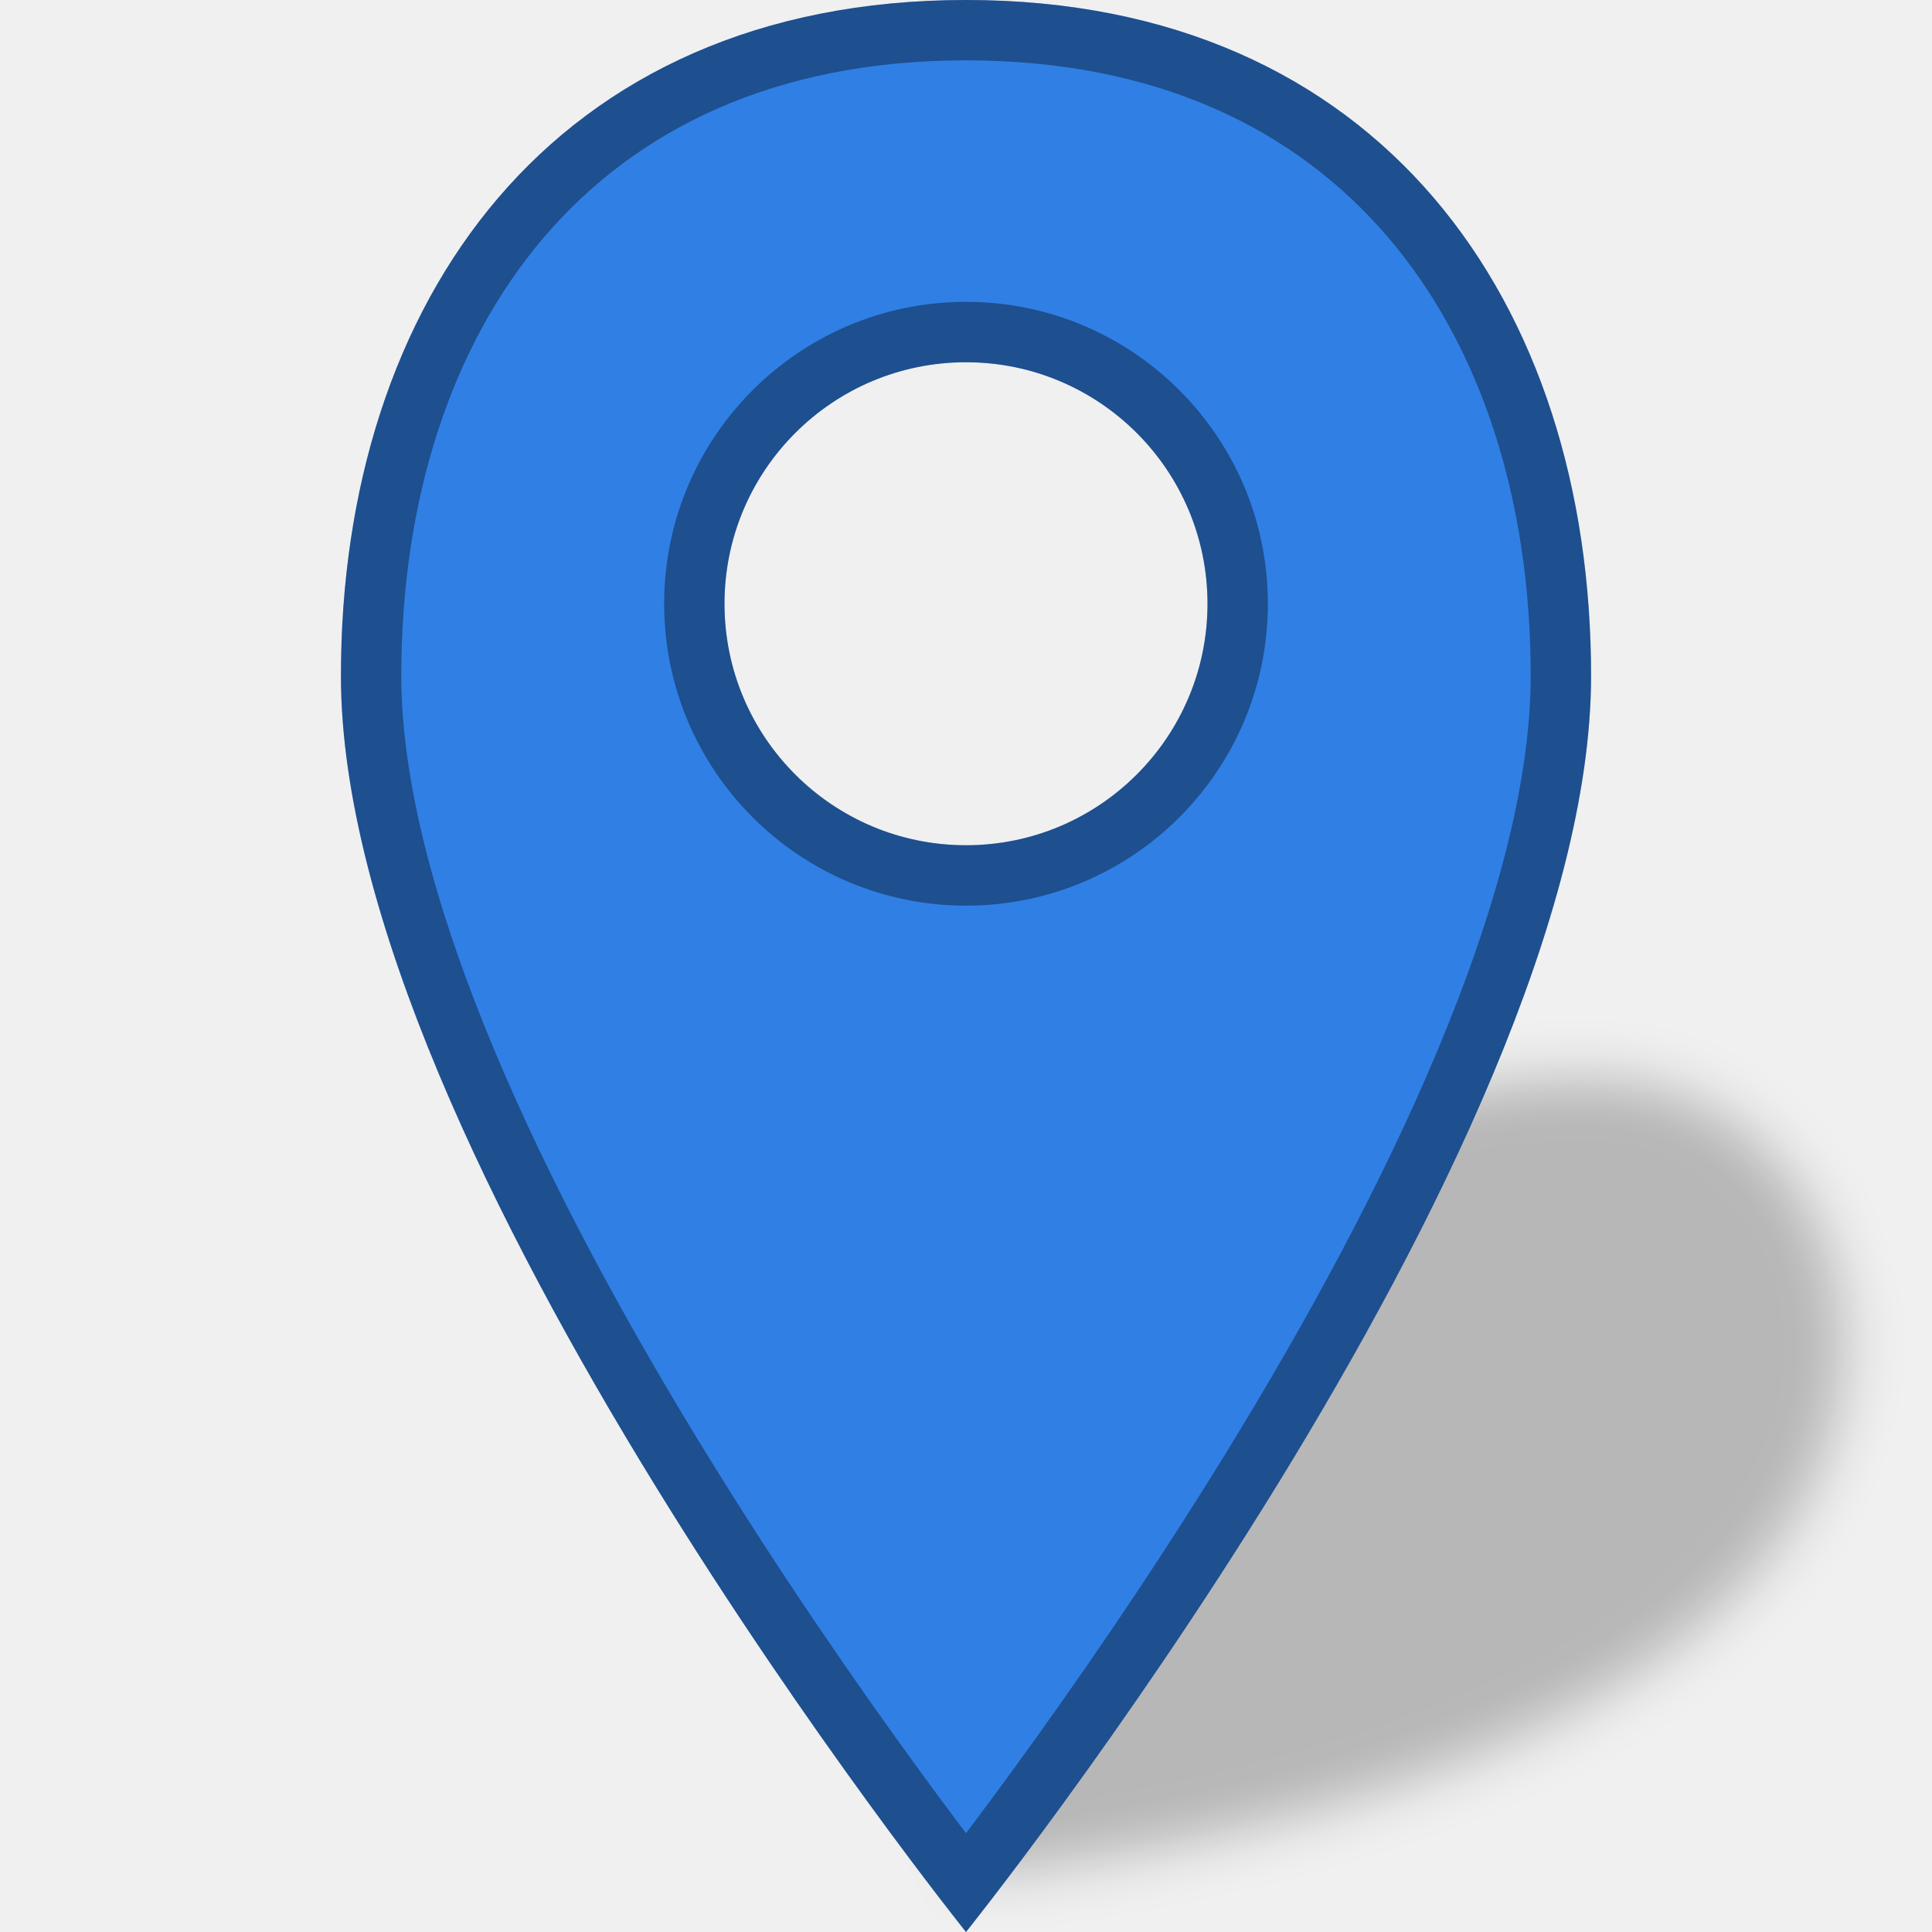
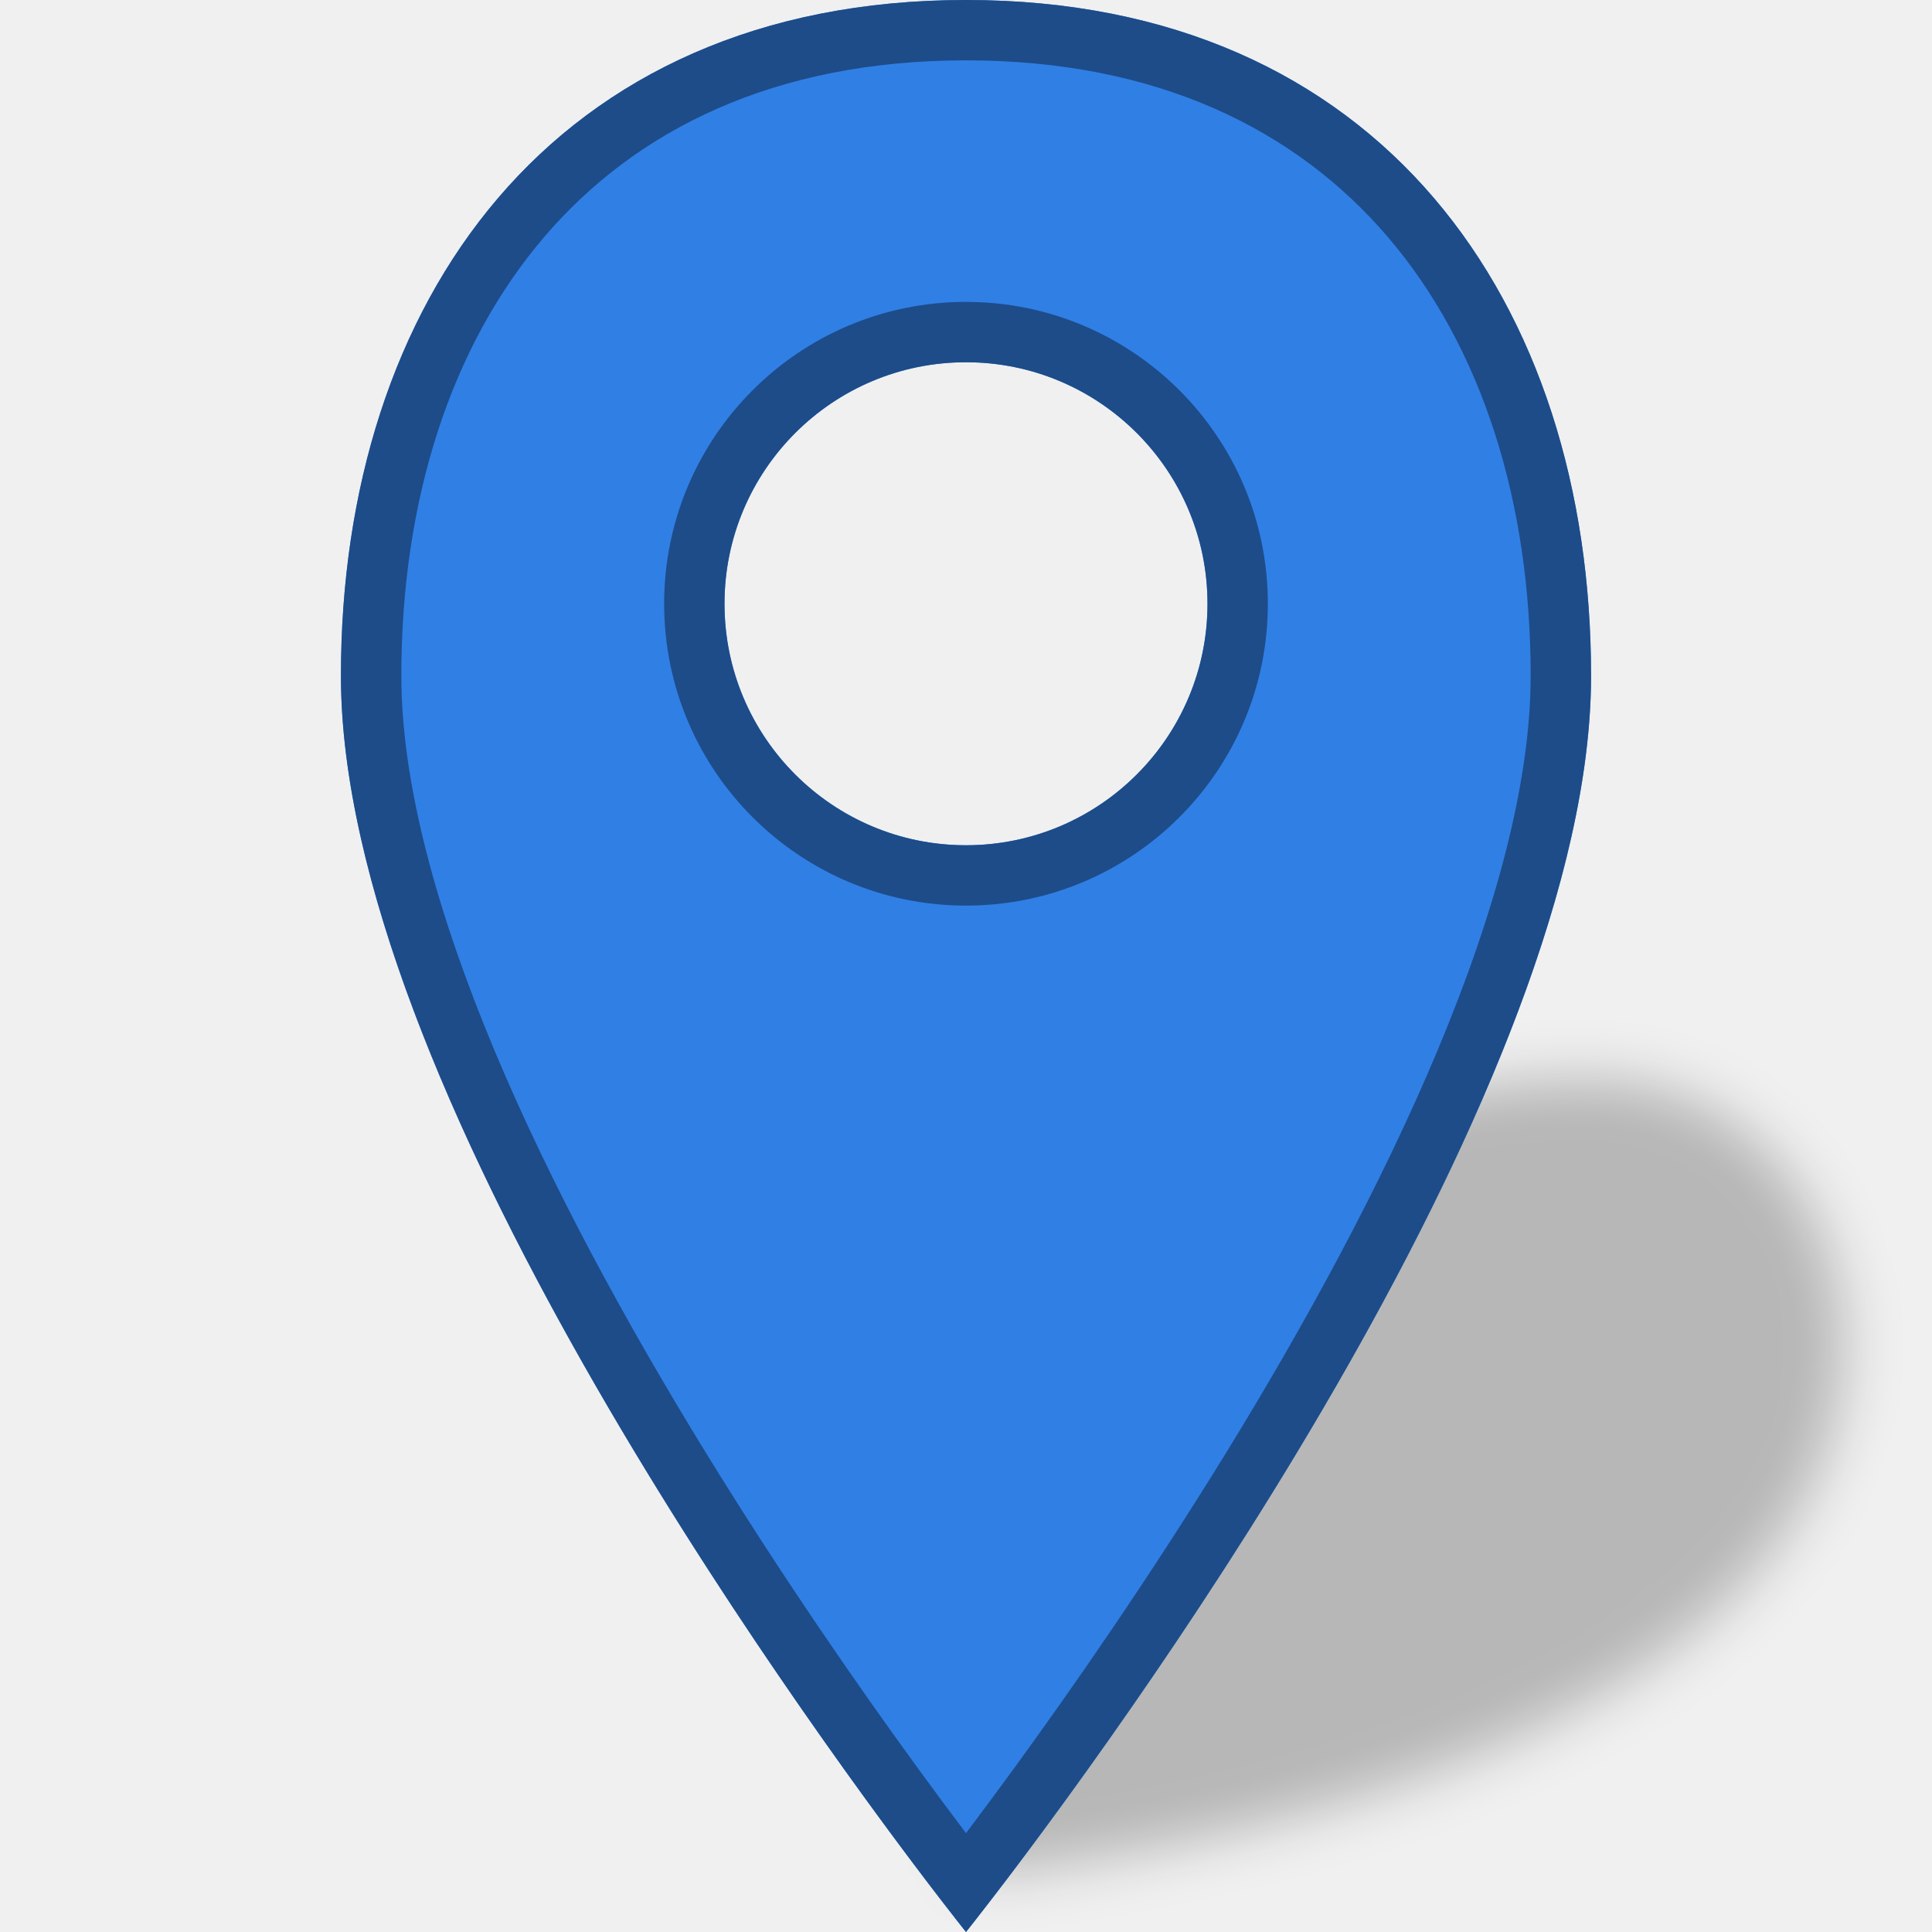
<svg xmlns="http://www.w3.org/2000/svg" width="34" height="34" viewBox="0 0 34 34" class="marker-color" fill="#307FE5">
-   <g filter="url(#filter0_bf_8816_263887)">
-     <path d="M19 24.5C17.407 27.413 17 33 17 33C17 33 27.086 32.196 30.999 27.5C34 23.899 31.999 19 27.999 19C23.999 19 21.193 20.489 19 24.5Z" fill="black" fill-opacity="0.24" />
+   <g filter="url(#shadow-filter)">
+     <path class="marker-opacity" d="M19 24.5C17.407 27.413 17 33 17 33C17 33 27.086 32.196 30.999 27.5C34 23.899 31.999 19 27.999 19C23.999 19 21.193 20.489 19 24.5Z" fill="black" fill-opacity="0.24" />
  </g>
-   <mask id="path-2-inside-1_8816_263887" fill="white">
-     <path fill-rule="evenodd" clip-rule="evenodd" d="M28 11.9C28.004 5.328 24.29 0 17 0C9.71 0 5.996 5.328 6 11.9C6.005 20.294 17 34 17 34C17 34 27.995 20.294 28 11.9ZM21.25 10.625C21.25 12.972 19.347 14.875 17 14.875C14.653 14.875 12.75 12.972 12.75 10.625C12.75 8.278 14.653 6.375 17 6.375C19.347 6.375 21.25 8.278 21.25 10.625Z" />
-   </mask>
  <path fill-rule="evenodd" clip-rule="evenodd" d="M28 11.9C28.004 5.328 24.29 0 17 0C9.71 0 5.996 5.328 6 11.9C6.005 20.294 17 34 17 34C17 34 27.995 20.294 28 11.9ZM21.25 10.625C21.25 12.972 19.347 14.875 17 14.875C14.653 14.875 12.75 12.972 12.75 10.625C12.75 8.278 14.653 6.375 17 6.375C19.347 6.375 21.25 8.278 21.25 10.625Z" />
-   <path d="M28 11.9L29.062 11.901L28 11.9ZM6 11.9L7.062 11.899L6 11.9ZM17 34L16.171 34.665L17 35.698L17.829 34.665L17 34ZM17 1.062C20.364 1.062 22.808 2.28 24.427 4.175C26.065 6.093 26.939 8.803 26.938 11.899L29.062 11.901C29.064 8.424 28.084 5.184 26.043 2.795C23.983 0.384 20.926 -1.062 17 -1.062V1.062ZM7.062 11.899C7.061 8.803 7.935 6.093 9.573 4.175C11.191 2.28 13.636 1.062 17 1.062V-1.062C13.074 -1.062 10.017 0.384 7.957 2.795C5.916 5.184 4.936 8.424 4.938 11.901L7.062 11.899ZM17 34C17.829 33.335 17.829 33.335 17.829 33.335C17.829 33.335 17.829 33.335 17.829 33.335C17.828 33.335 17.828 33.334 17.828 33.334C17.826 33.332 17.825 33.33 17.822 33.327C17.818 33.321 17.81 33.312 17.8 33.3C17.781 33.275 17.751 33.237 17.712 33.187C17.634 33.088 17.518 32.94 17.37 32.747C17.074 32.362 16.65 31.802 16.141 31.102C15.121 29.701 13.763 27.75 12.407 25.541C11.049 23.331 9.704 20.881 8.701 18.484C7.691 16.071 7.064 13.792 7.062 11.899L4.938 11.901C4.939 14.205 5.687 16.787 6.741 19.304C7.801 21.838 9.205 24.389 10.596 26.654C11.989 28.922 13.381 30.921 14.423 32.353C14.944 33.069 15.38 33.645 15.685 34.042C15.838 34.241 15.958 34.395 16.041 34.501C16.083 34.553 16.115 34.594 16.137 34.621C16.147 34.635 16.156 34.646 16.162 34.653C16.165 34.657 16.167 34.659 16.168 34.661C16.169 34.662 16.17 34.663 16.17 34.664C16.171 34.664 16.171 34.664 16.171 34.664C16.171 34.665 16.171 34.665 17 34ZM26.938 11.899C26.936 13.792 26.309 16.071 25.299 18.484C24.296 20.881 22.951 23.331 21.593 25.541C20.237 27.75 18.879 29.701 17.859 31.102C17.35 31.802 16.926 32.362 16.63 32.747C16.482 32.94 16.366 33.088 16.288 33.187C16.249 33.237 16.219 33.275 16.2 33.3C16.19 33.312 16.182 33.321 16.178 33.327C16.175 33.33 16.174 33.332 16.172 33.334C16.172 33.334 16.172 33.335 16.171 33.335C16.171 33.335 16.171 33.335 16.171 33.335C16.171 33.335 16.171 33.335 17 34C17.829 34.665 17.829 34.665 17.829 34.664C17.829 34.664 17.829 34.664 17.83 34.664C17.83 34.663 17.831 34.662 17.832 34.661C17.833 34.659 17.835 34.657 17.838 34.653C17.844 34.646 17.853 34.635 17.863 34.621C17.885 34.594 17.917 34.553 17.959 34.501C18.042 34.395 18.162 34.241 18.315 34.042C18.62 33.645 19.056 33.069 19.577 32.353C20.619 30.921 22.011 28.922 23.404 26.654C24.795 24.389 26.2 21.838 27.259 19.304C28.312 16.787 29.061 14.205 29.062 11.901L26.938 11.899ZM17 15.938C19.934 15.938 22.312 13.559 22.312 10.625H20.188C20.188 12.385 18.76 13.812 17 13.812V15.938ZM11.688 10.625C11.688 13.559 14.066 15.938 17 15.938V13.812C15.24 13.812 13.812 12.385 13.812 10.625H11.688ZM17 5.312C14.066 5.312 11.688 7.691 11.688 10.625H13.812C13.812 8.865 15.24 7.438 17 7.438V5.312ZM22.312 10.625C22.312 7.691 19.934 5.312 17 5.312V7.438C18.76 7.438 20.188 8.865 20.188 10.625H22.312Z" fill="black" fill-opacity="0.38" mask="url(#path-2-inside-1_8816_263887)" />
+   <path fill-rule="evenodd" clip-rule="evenodd" d="M 24.427,4.175 C 22.808,2.28 20.364,1.062 17,1.062 c -3.364,0 -5.809,1.218 -7.427,3.113 -1.638,1.918 -2.512,4.628 -2.51,7.724 0.001,1.893 0.629,4.171 1.638,6.585 1.003,2.397 2.348,4.846 3.706,7.057 1.356,2.208 2.714,4.16 3.734,5.56 0.325,0.446 0.615,0.836 0.859,1.159 0.244,-0.324 0.534,-0.713 0.859,-1.159 1.02,-1.401 2.377,-3.352 3.734,-5.56 1.358,-2.211 2.703,-4.66 3.706,-7.057 1.01,-2.413 1.637,-4.692 1.638,-6.585 C 26.939,8.803 26.065,6.093 24.427,4.175 Z M 17.671,33.135 C 20.058,29.999 27.996,19.032 28,11.9 28.004,5.328 24.29,0 17,0 9.71,0 5.996,5.328 6,11.9 6.004,19.032 13.942,29.999 16.329,33.135 16.752,33.69 17,34 17,34 c 0,0 0.248,-0.31 0.671,-0.865 z M 22.312,10.625 c 0,2.934 -2.378,5.312 -5.312,5.312 -2.934,0 -5.312,-2.378 -5.312,-5.312 0,-2.934 2.378,-5.312 5.312,-5.312 2.934,0 5.312,2.378 5.312,5.312 z M 17,14.875 c 2.347,0 4.25,-1.903 4.25,-4.25 0,-2.347 -1.903,-4.25 -4.25,-4.25 -2.347,0 -4.25,1.903 -4.25,4.25 0,2.347 1.903,4.25 4.25,4.25 z" style="filter:url(#stroke-filter)" />
  <defs>
-     <filter id="filter0_bf_8816_263887" x="12.75" y="14.75" width="23.943" height="22.5" filterUnits="userSpaceOnUse" color-interpolation-filters="sRGB">
+     <filter id="shadow-filter" x="12.75" y="14.75" width="23.943" height="22.5" filterUnits="userSpaceOnUse" color-interpolation-filters="sRGB">
      <feFlood flood-opacity="0" result="BackgroundImageFix" />
      <feGaussianBlur in="BackgroundImageFix" stdDeviation="2.125" />
-       <feComposite in2="SourceAlpha" operator="in" result="effect1_backgroundBlur_8816_263887" />
-       <feBlend mode="normal" in="SourceGraphic" in2="effect1_backgroundBlur_8816_263887" result="shape" />
-       <feGaussianBlur stdDeviation="0.5" result="effect2_foregroundBlur_8816_263887" />
+       <feComposite in2="SourceAlpha" operator="in" result="effect1_backgroundBlur_8817_262071" />
+       <feBlend mode="normal" in="SourceGraphic" in2="effect1_backgroundBlur_8817_262071" result="shape" />
+       <feGaussianBlur stdDeviation="0.5" result="effect2_foregroundBlur_8817_262071" />
+     </filter>
+     <filter id="stroke-filter" style="color-interpolation-filters:sRGB" x="0" y="0" width="1" height="1">
+       <feColorMatrix values="0.6 0 0 0 0 0 0.6 0 0 0 0 0 0.6 0 0 0 0 0 1 0" />
    </filter>
  </defs>
</svg>
